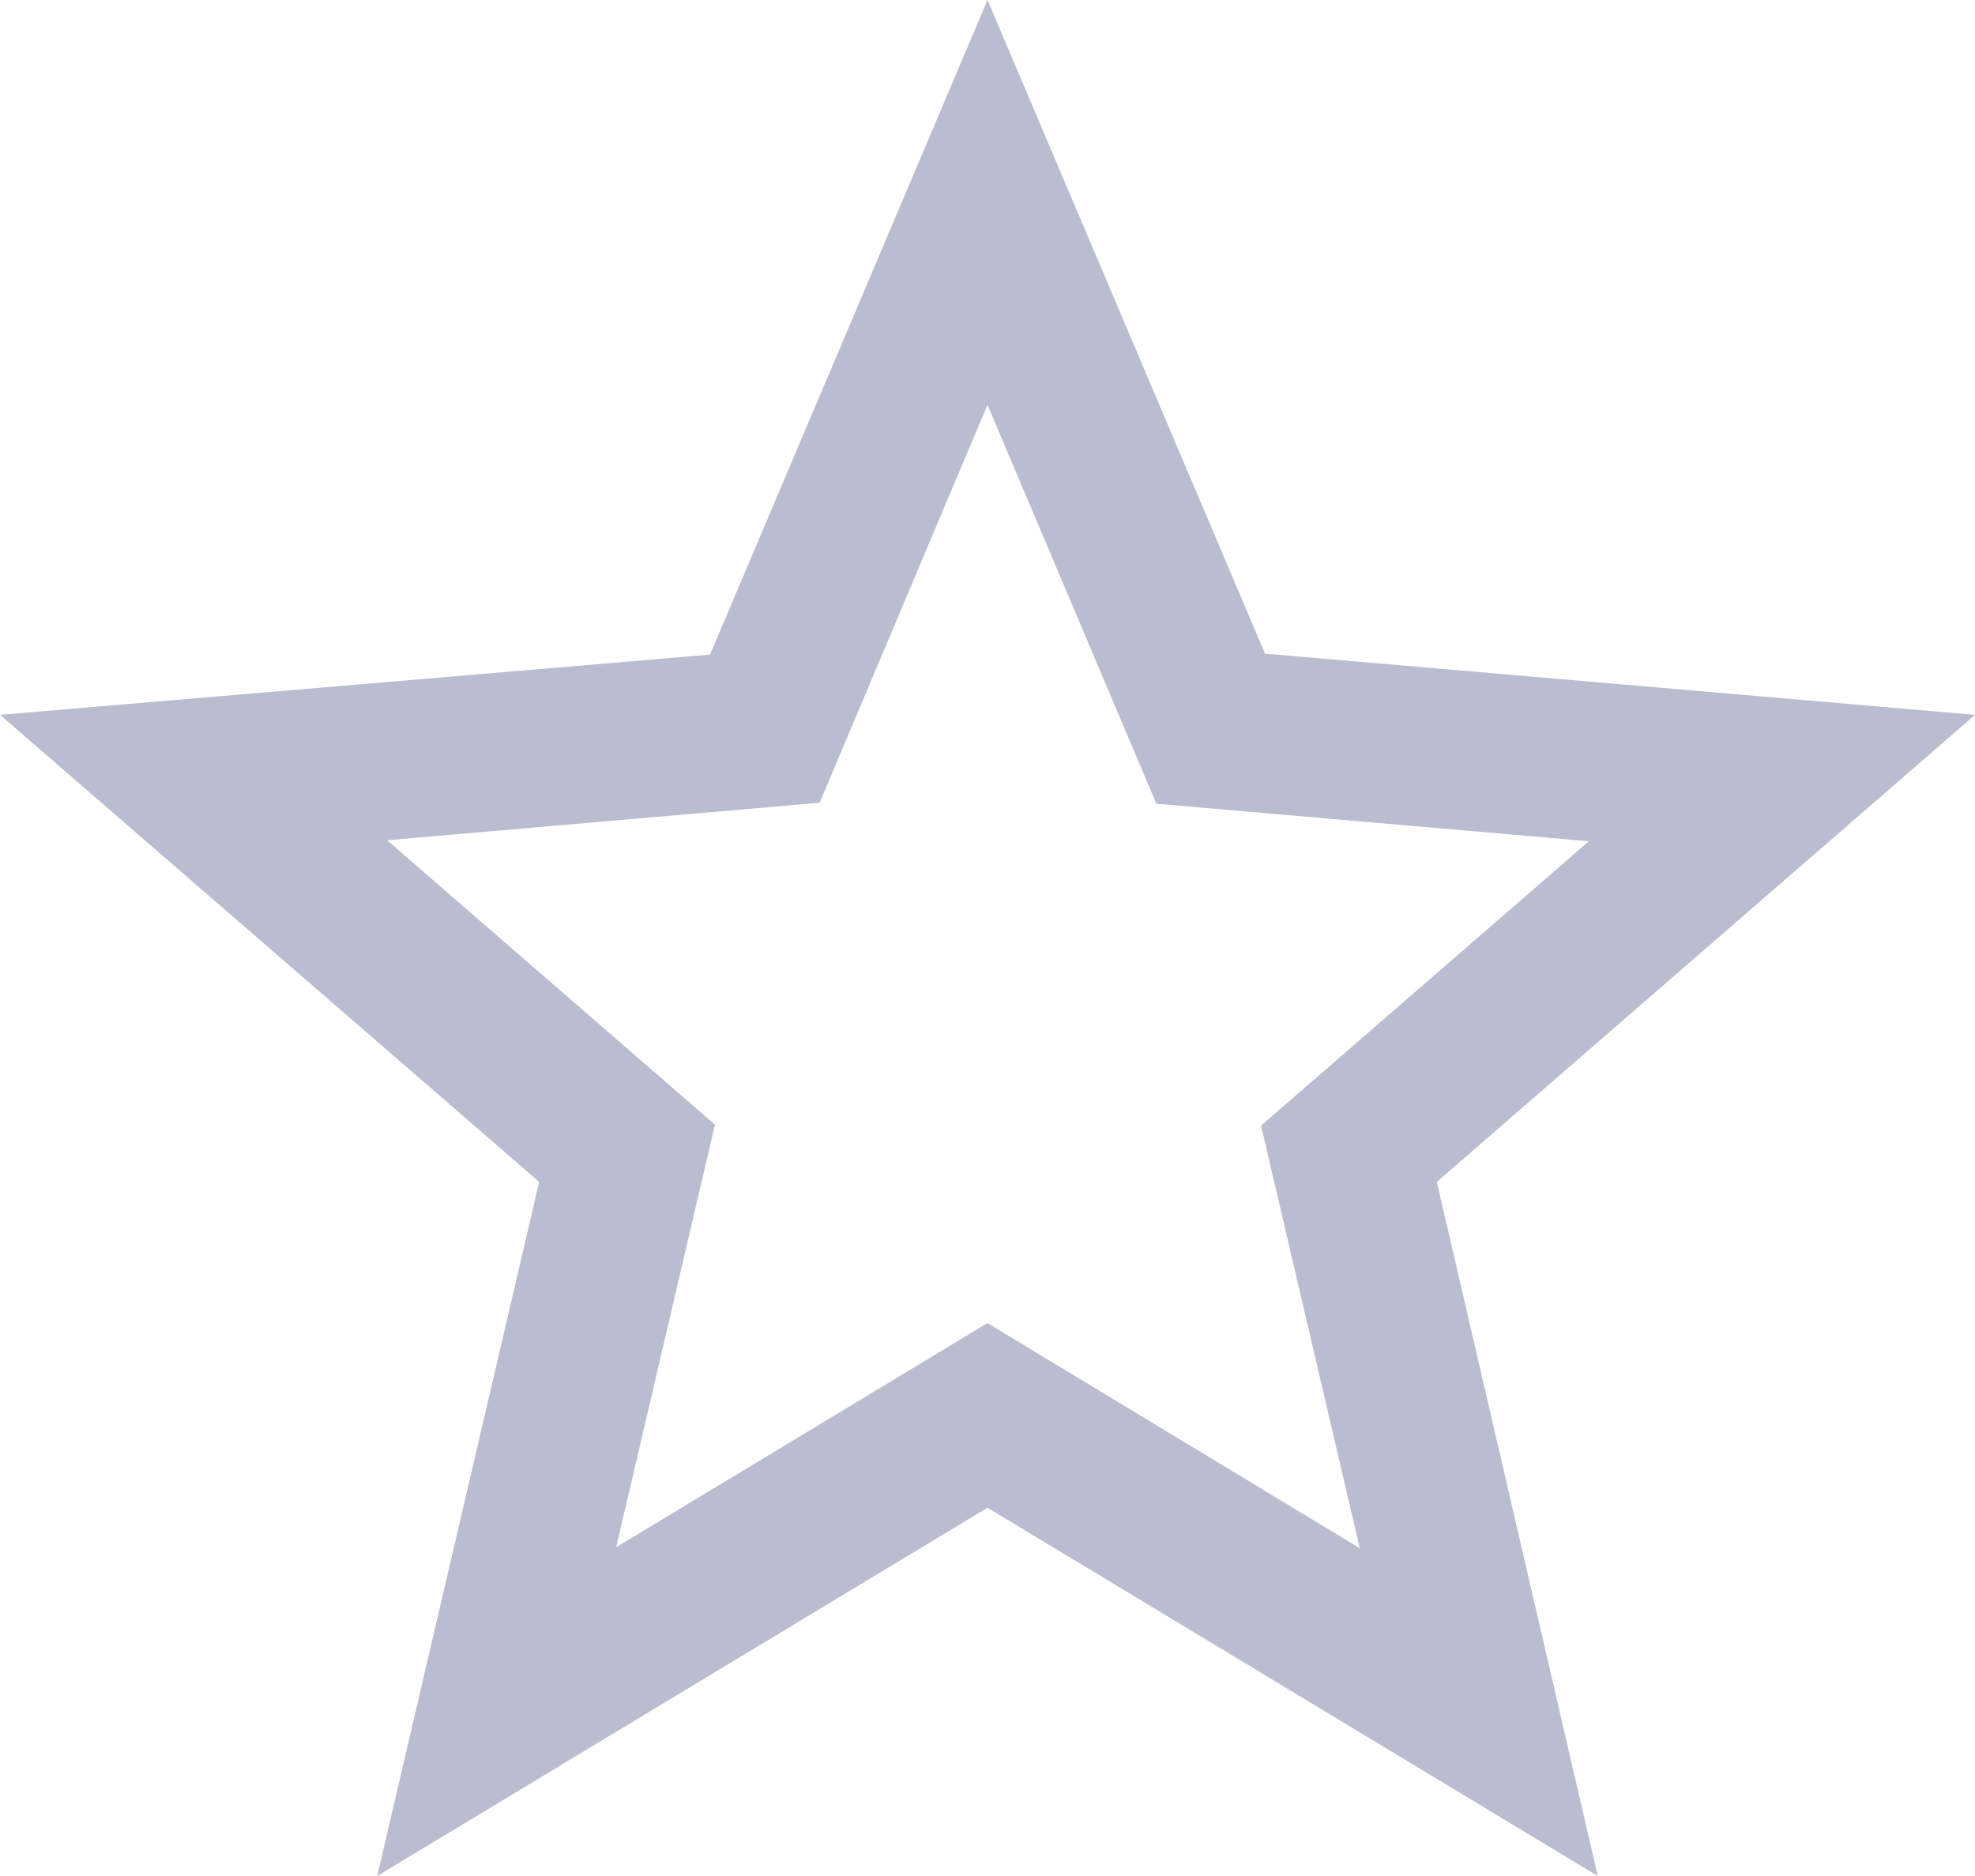
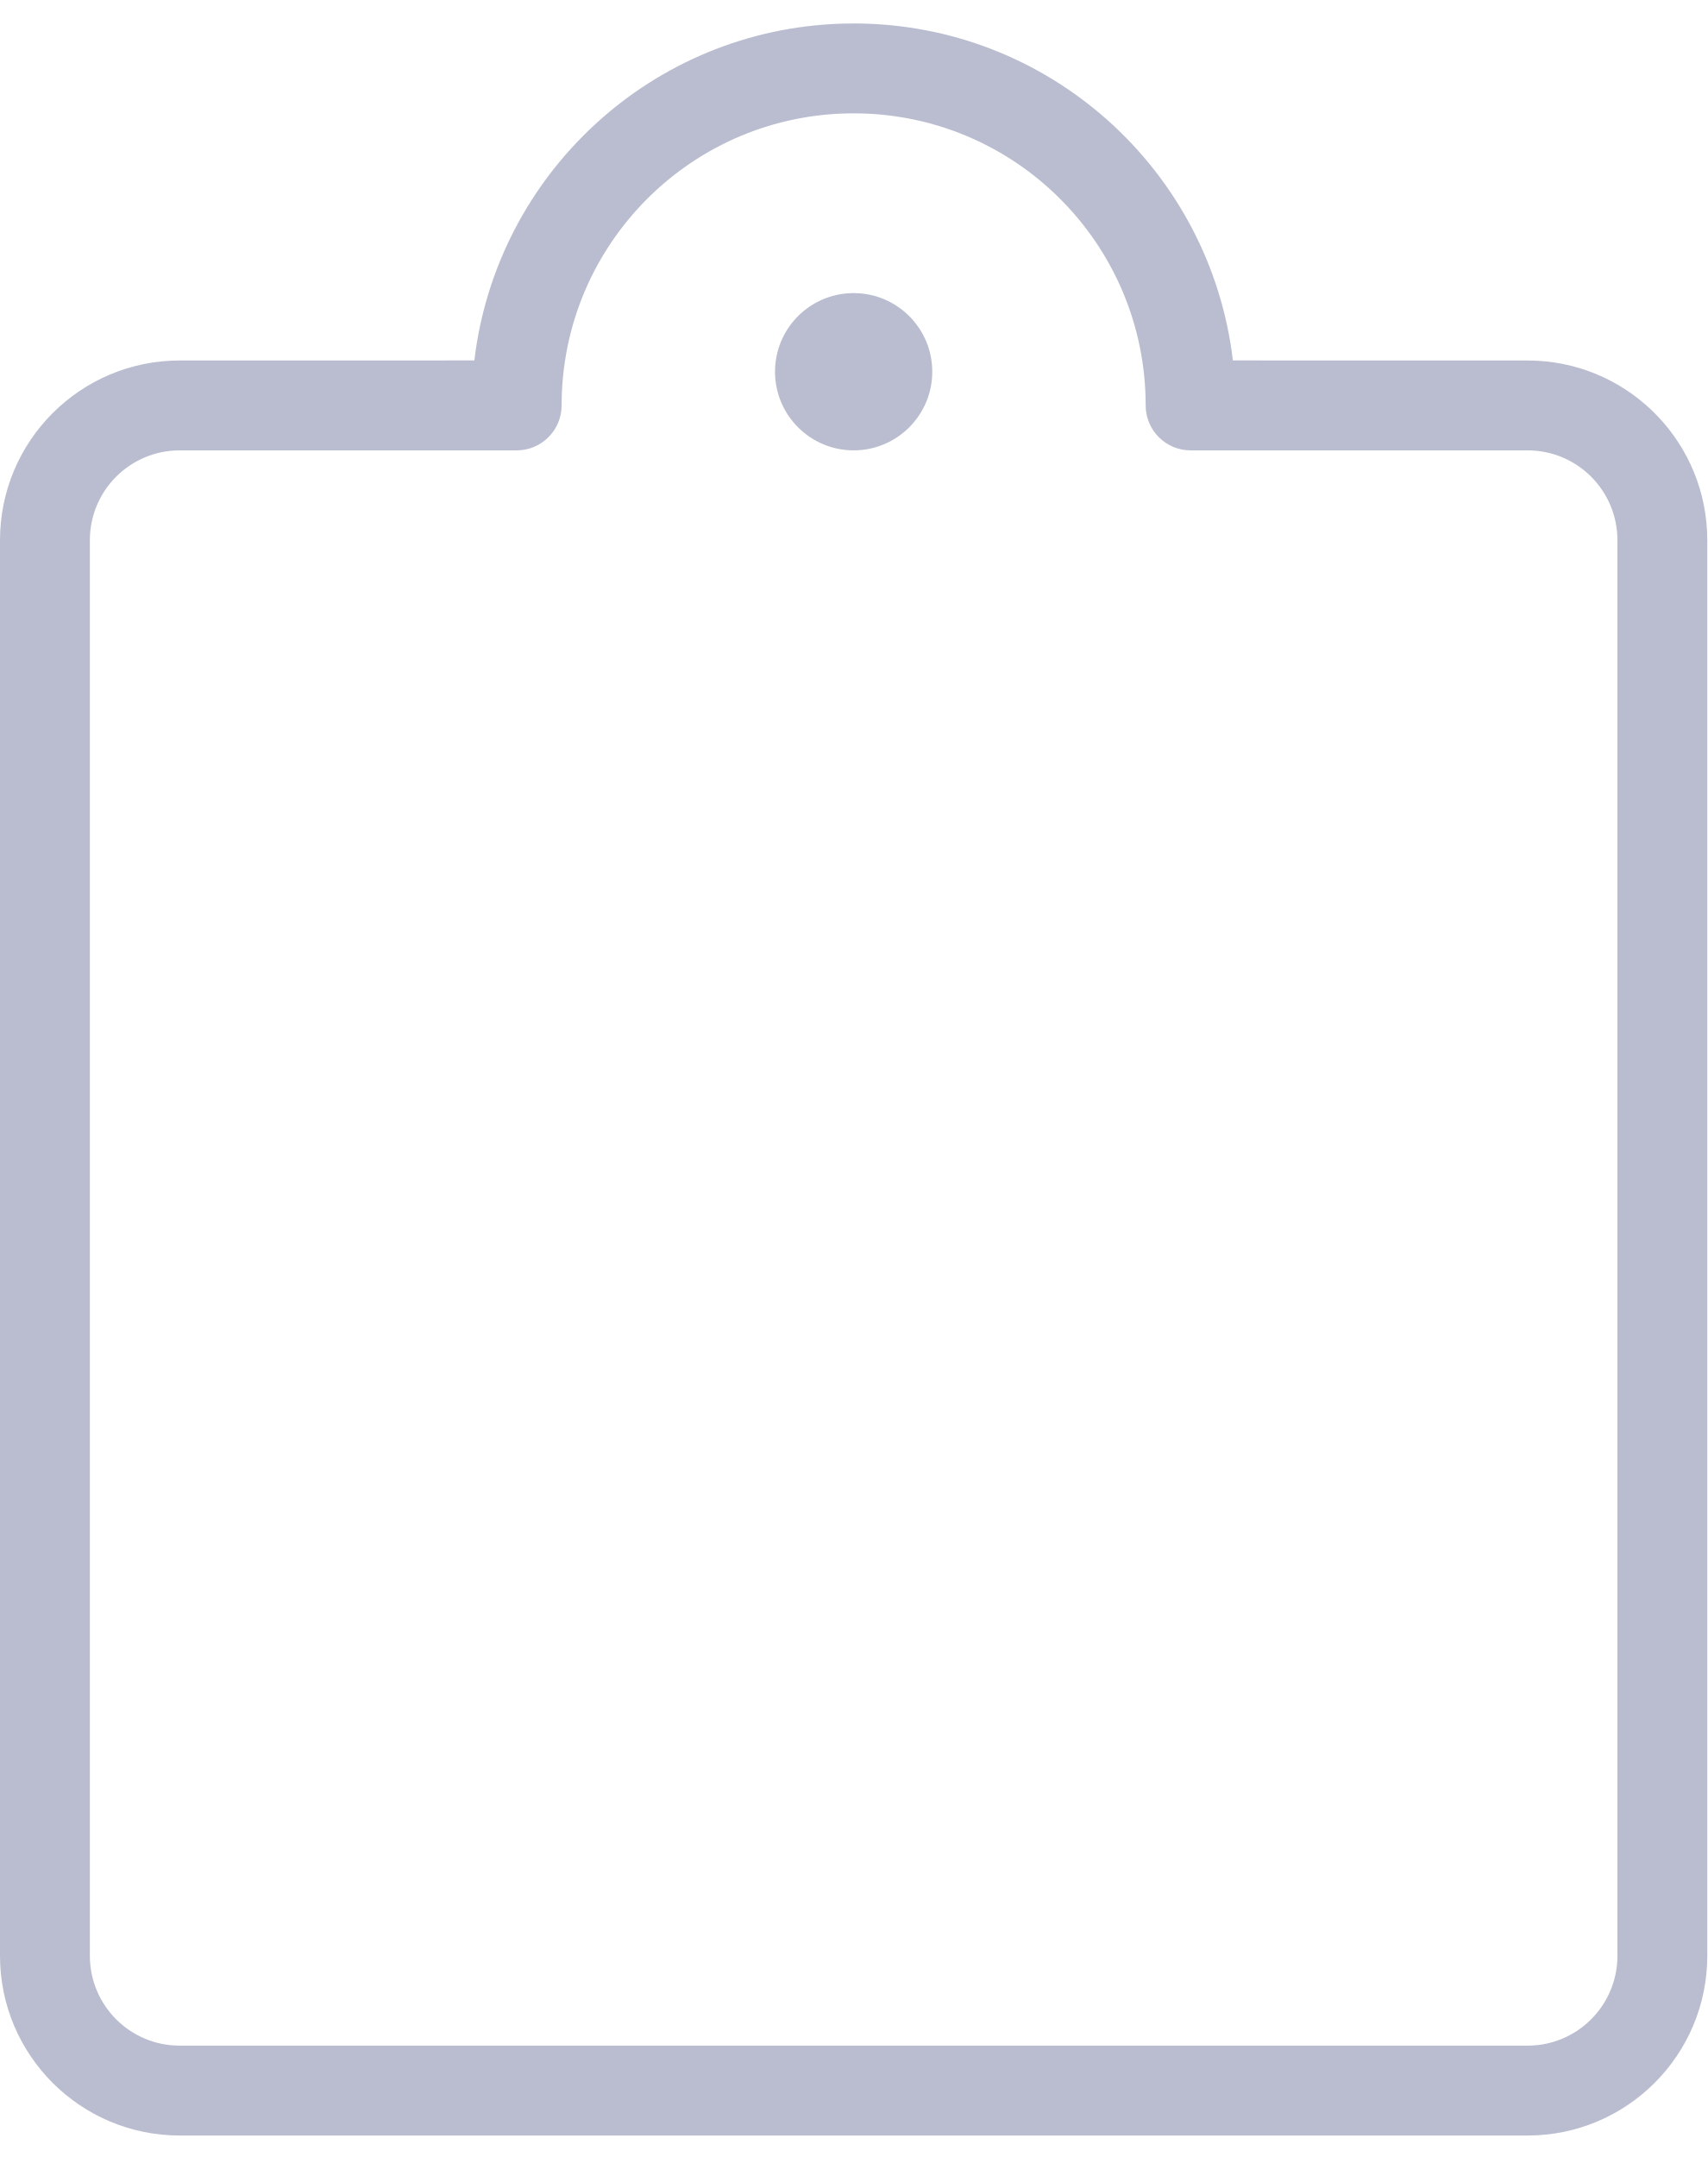
- <svg xmlns="http://www.w3.org/2000/svg" width="20" height="19" viewBox="0 0 20 19" fill="none">
-   <path fill-rule="evenodd" clip-rule="evenodd" d="M12.81 6.62L20 7.24L14.55 11.97L16.18 19L10 15.27L3.82 19L5.46 11.97L0 7.24L7.19 6.63L10 0L12.81 6.62ZM6.24 15.67L10 13.4L13.77 15.68L12.77 11.4L16.09 8.52L11.71 8.14L10 4.1L8.3 8.13L3.92 8.51L7.24 11.39L6.24 15.67Z" fill="#B9BDCF" />
+ <svg xmlns="http://www.w3.org/2000/svg" width="38" height="48" viewBox="0 0 38 48" fill="none">
+   <path fill-rule="evenodd" clip-rule="evenodd" d="M18.745 0.526C14.507 0.651 11.049 3.877 10.558 8.021L4 8.022C1.791 8.022 0 9.813 0 12.022V43.522C0 45.731 1.791 47.522 4 47.522H34C36.209 47.522 38 45.731 38 43.522V12.022L37.995 11.822C37.891 9.706 36.142 8.022 34 8.022L27.441 8.021C26.942 3.794 23.353 0.522 19 0.522L18.745 0.526ZM19 2.522C22.59 2.522 25.5 5.432 25.5 9.022C25.5 9.574 25.948 10.022 26.5 10.022H34C35.105 10.022 36 10.917 36 12.022V43.522C36 44.627 35.105 45.522 34 45.522H4C2.895 45.522 2 44.627 2 43.522V12.022C2 10.917 2.895 10.022 4 10.022H11.5C12.052 10.022 12.5 9.574 12.5 9.022C12.5 5.432 15.41 2.522 19 2.522ZM19.143 6.528L19 6.522L18.857 6.528C17.957 6.601 17.25 7.354 17.25 8.272C17.25 9.238 18.034 10.022 19 10.022C19.966 10.022 20.75 9.238 20.75 8.272C20.75 7.354 20.043 6.601 19.143 6.528Z" fill="#B9BDCF" />
</svg>
